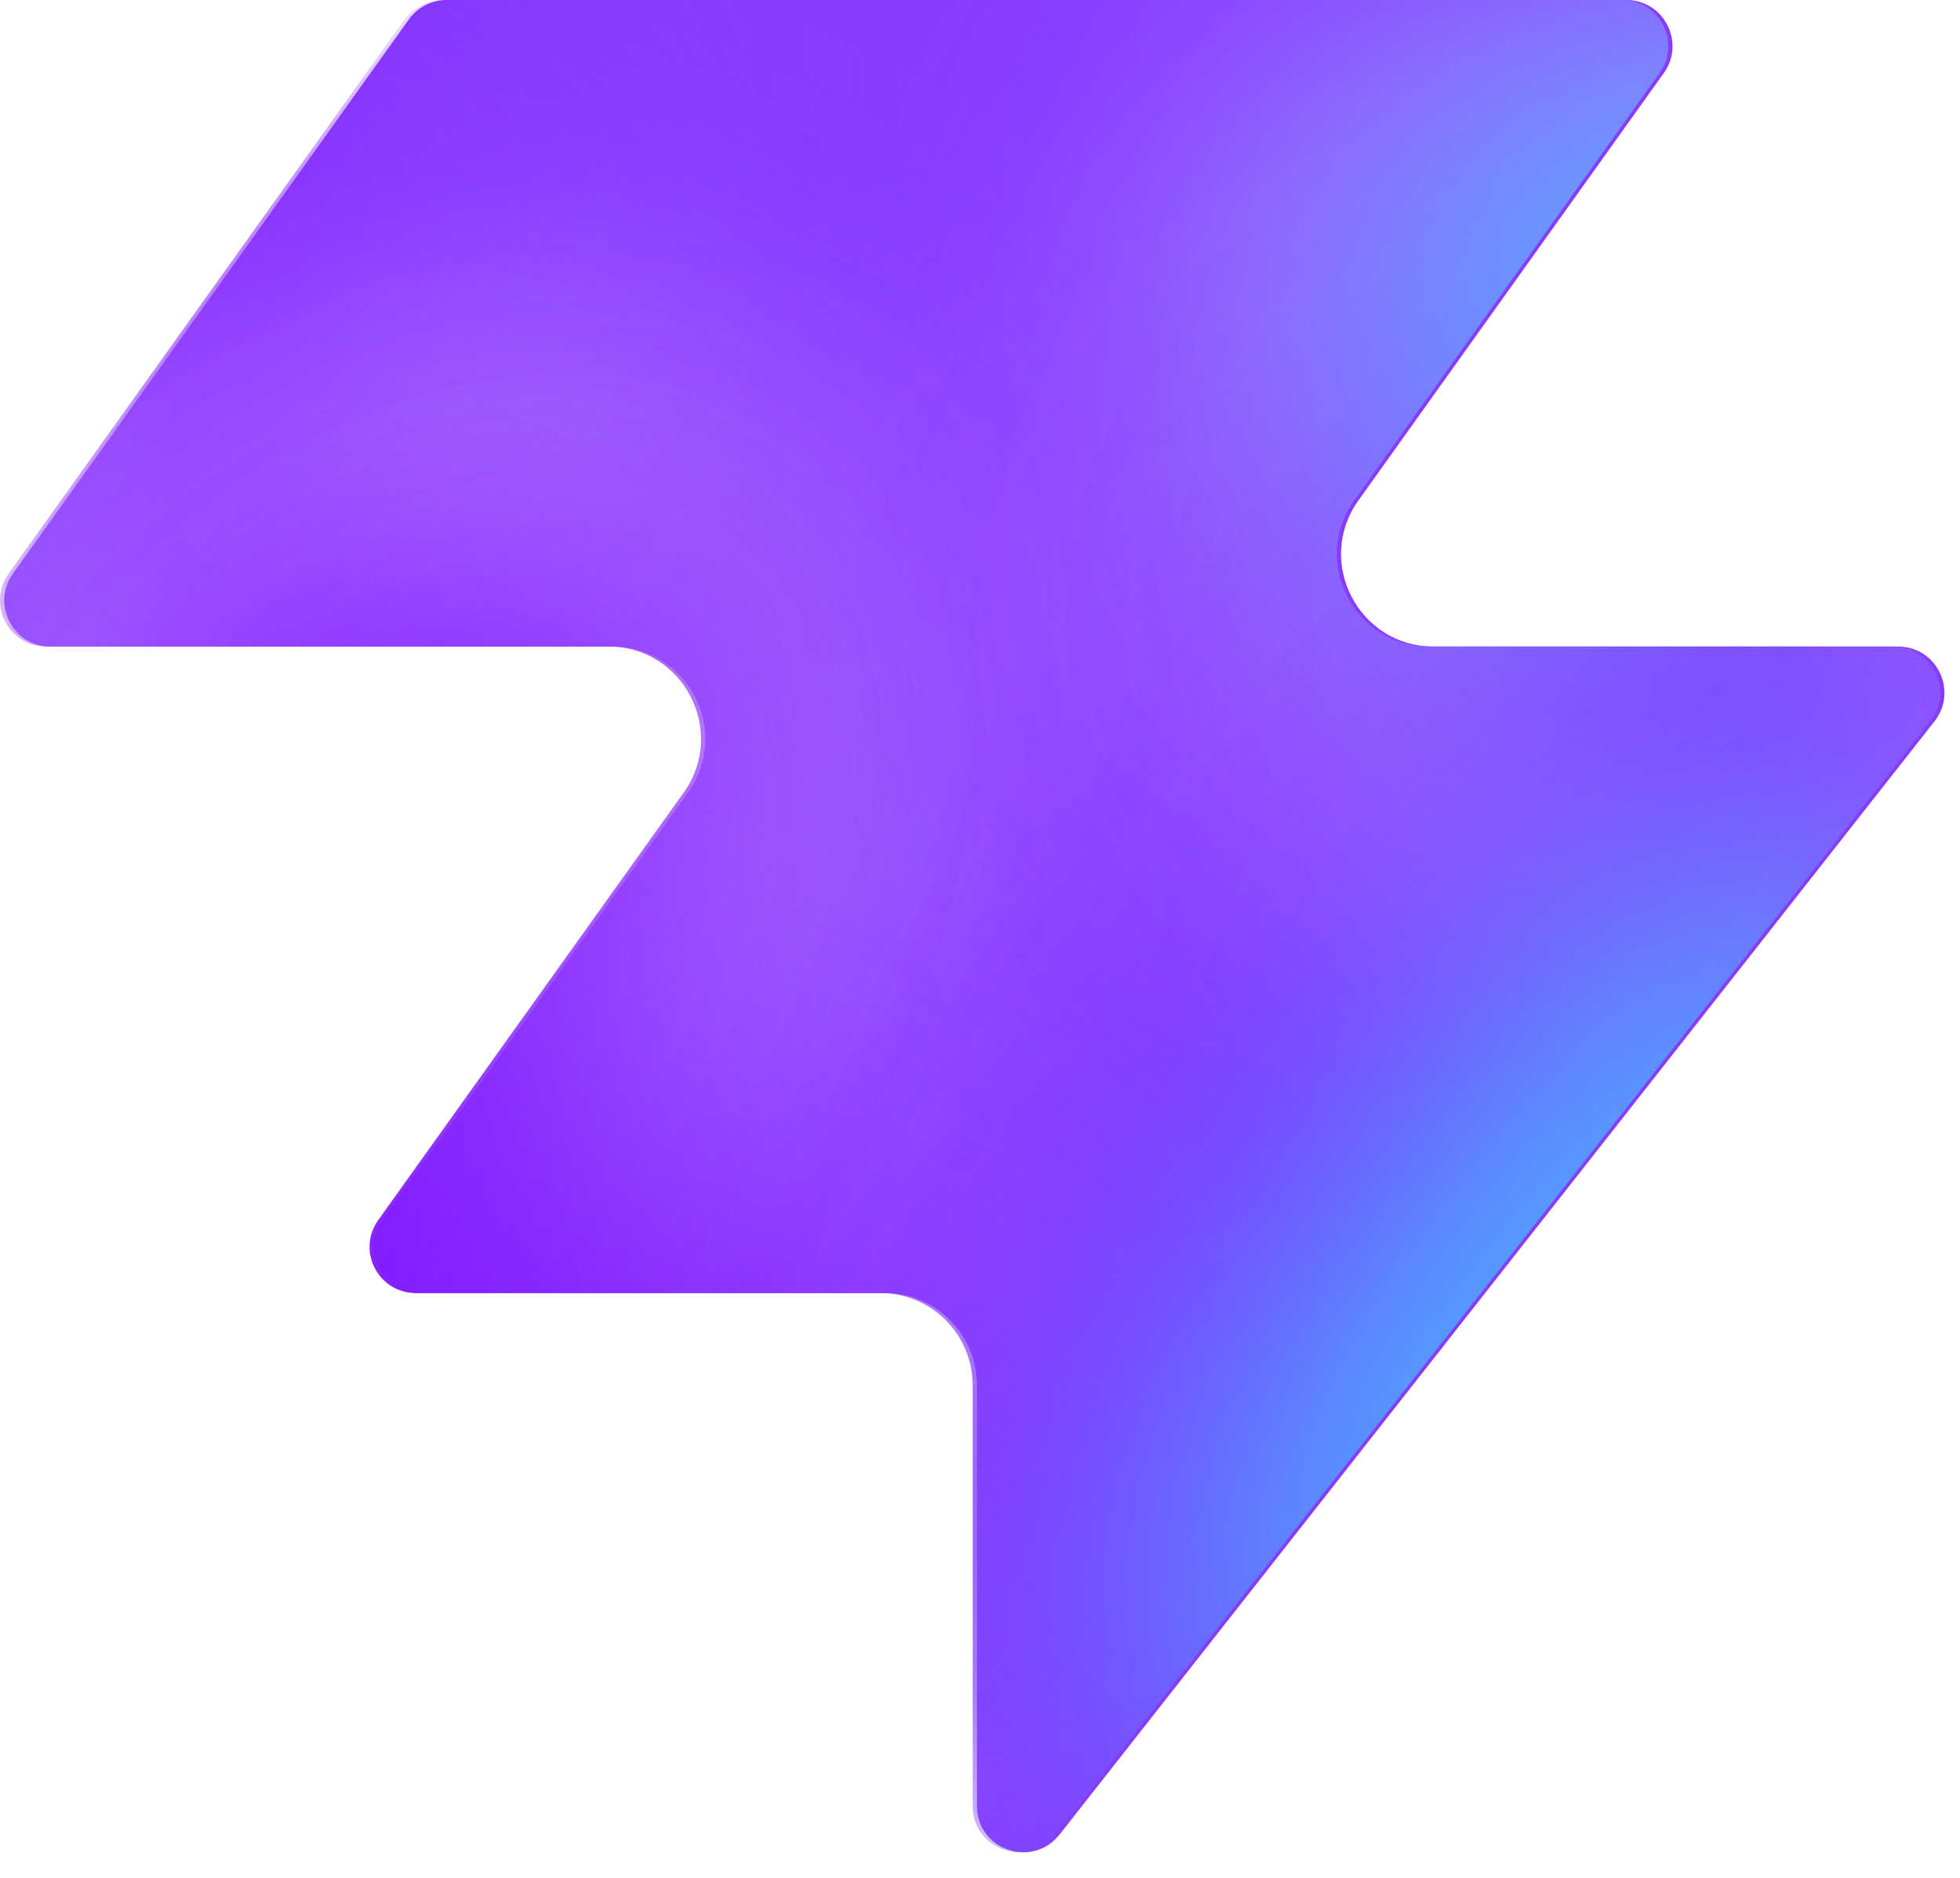
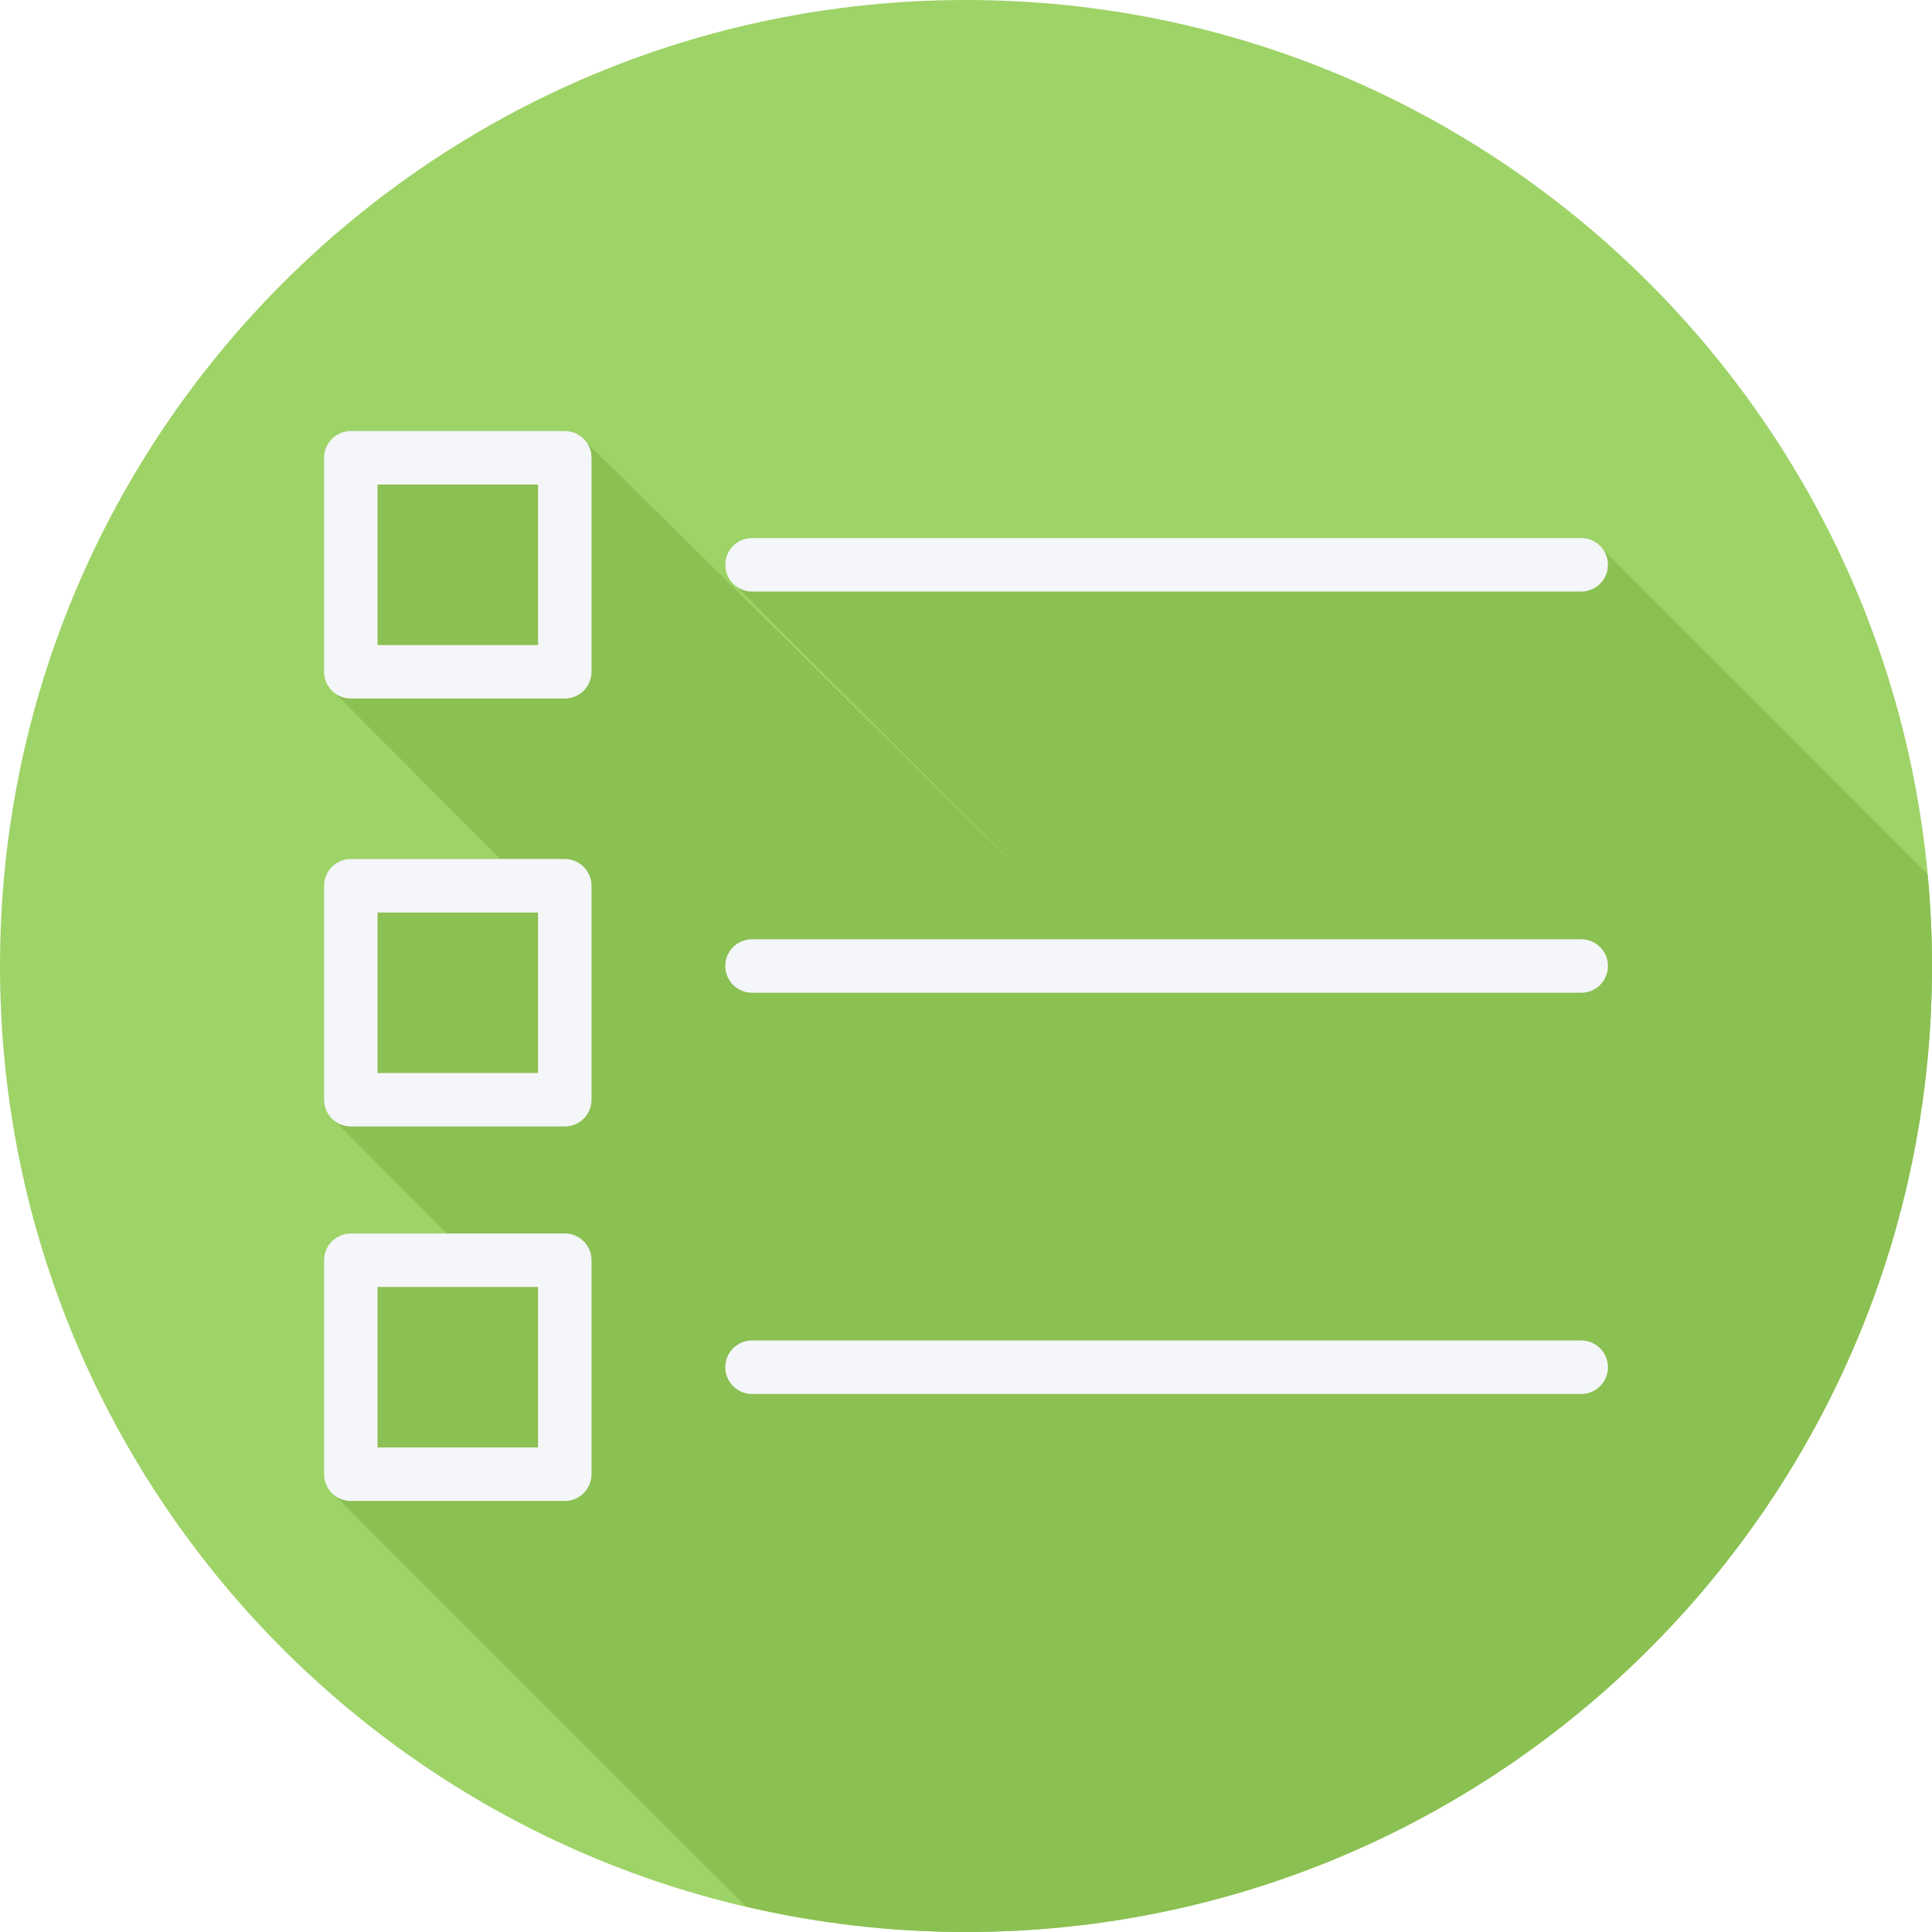
- <svg xmlns="http://www.w3.org/2000/svg" width="48" height="46" fill="none" viewBox="0 0 48 46">
-   <path fill="#863bff" d="M25.946 44.938c-.664.845-2.021.375-2.021-.698V33.937a2.26 2.26 0 0 0-2.262-2.262H10.287c-.92 0-1.456-1.04-.92-1.788l7.48-10.471c1.07-1.497 0-3.578-1.842-3.578H1.237c-.92 0-1.456-1.04-.92-1.788L10.013.474c.214-.297.556-.474.92-.474h28.894c.92 0 1.456 1.04.92 1.788l-7.48 10.471c-1.07 1.498 0 3.579 1.842 3.579h11.377c.943 0 1.473 1.088.89 1.83L25.947 44.94z" style="fill:#863bff;fill:color(display-p3 .525 .23 1);fill-opacity:1" />
-   <mask id="a" width="48" height="46" x="0" y="0" maskUnits="userSpaceOnUse" style="mask-type:alpha">
-     <path fill="#000" d="M25.842 44.938c-.664.844-2.021.375-2.021-.698V33.937a2.26 2.26 0 0 0-2.262-2.262H10.183c-.92 0-1.456-1.04-.92-1.788l7.48-10.471c1.07-1.498 0-3.579-1.842-3.579H1.133c-.92 0-1.456-1.04-.92-1.787L9.91.473c.214-.297.556-.474.92-.474h28.894c.92 0 1.456 1.04.92 1.788l-7.48 10.471c-1.07 1.498 0 3.578 1.842 3.578h11.377c.943 0 1.473 1.088.89 1.832L25.843 44.94z" style="fill:#000;fill-opacity:1" />
-   </mask>
-   <g mask="url(#a)">
-     <g filter="url(#b)">
-       <ellipse cx="5.508" cy="14.704" fill="#ede6ff" rx="5.508" ry="14.704" style="fill:#ede6ff;fill:color(display-p3 .927 .903 1);fill-opacity:1" transform="matrix(.00324 1 1 -.00324 -4.47 31.516)" />
-     </g>
-     <g filter="url(#c)">
-       <ellipse cx="10.399" cy="29.851" fill="#ede6ff" rx="10.399" ry="29.851" style="fill:#ede6ff;fill:color(display-p3 .927 .903 1);fill-opacity:1" transform="matrix(.00324 1 1 -.00324 -39.328 7.883)" />
-     </g>
-     <g filter="url(#d)">
-       <ellipse cx="5.508" cy="30.487" fill="#7e14ff" rx="5.508" ry="30.487" style="fill:#7e14ff;fill:color(display-p3 .492 .077 1);fill-opacity:1" transform="rotate(89.814 -25.913 -14.639)scale(1 -1)" />
-     </g>
-     <g filter="url(#e)">
-       <ellipse cx="5.508" cy="30.599" fill="#7e14ff" rx="5.508" ry="30.599" style="fill:#7e14ff;fill:color(display-p3 .492 .077 1);fill-opacity:1" transform="rotate(89.814 -32.644 -3.334)scale(1 -1)" />
-     </g>
-     <g filter="url(#f)">
-       <ellipse cx="5.508" cy="30.599" fill="#7e14ff" rx="5.508" ry="30.599" style="fill:#7e14ff;fill:color(display-p3 .492 .077 1);fill-opacity:1" transform="matrix(.00324 1 1 -.00324 -34.34 30.47)" />
-     </g>
-     <g filter="url(#g)">
-       <ellipse cx="14.072" cy="22.078" fill="#ede6ff" rx="14.072" ry="22.078" style="fill:#ede6ff;fill:color(display-p3 .927 .903 1);fill-opacity:1" transform="rotate(93.35 24.506 48.493)scale(-1 1)" />
-     </g>
-     <g filter="url(#h)">
-       <ellipse cx="3.47" cy="21.501" fill="#7e14ff" rx="3.47" ry="21.501" style="fill:#7e14ff;fill:color(display-p3 .492 .077 1);fill-opacity:1" transform="rotate(89.009 28.708 47.59)scale(-1 1)" />
-     </g>
-     <g filter="url(#i)">
-       <ellipse cx="3.47" cy="21.501" fill="#7e14ff" rx="3.47" ry="21.501" style="fill:#7e14ff;fill:color(display-p3 .492 .077 1);fill-opacity:1" transform="rotate(89.009 28.708 47.59)scale(-1 1)" />
-     </g>
-     <g filter="url(#j)">
-       <ellipse cx=".387" cy="8.972" fill="#7e14ff" rx="4.407" ry="29.108" style="fill:#7e14ff;fill:color(display-p3 .492 .077 1);fill-opacity:1" transform="rotate(39.51 .387 8.972)" />
-     </g>
-     <g filter="url(#k)">
-       <ellipse cx="47.523" cy="-6.092" fill="#7e14ff" rx="4.407" ry="29.108" style="fill:#7e14ff;fill:color(display-p3 .492 .077 1);fill-opacity:1" transform="rotate(37.892 47.523 -6.092)" />
-     </g>
-     <g filter="url(#l)">
-       <ellipse cx="41.412" cy="6.333" fill="#47bfff" rx="5.971" ry="9.665" style="fill:#47bfff;fill:color(display-p3 .28 .748 1);fill-opacity:1" transform="rotate(37.892 41.412 6.333)" />
-     </g>
-     <g filter="url(#m)">
-       <ellipse cx="-1.879" cy="38.332" fill="#7e14ff" rx="4.407" ry="29.108" style="fill:#7e14ff;fill:color(display-p3 .492 .077 1);fill-opacity:1" transform="rotate(37.892 -1.88 38.332)" />
-     </g>
-     <g filter="url(#n)">
-       <ellipse cx="-1.879" cy="38.332" fill="#7e14ff" rx="4.407" ry="29.108" style="fill:#7e14ff;fill:color(display-p3 .492 .077 1);fill-opacity:1" transform="rotate(37.892 -1.88 38.332)" />
-     </g>
-     <g filter="url(#o)">
-       <ellipse cx="35.651" cy="29.907" fill="#7e14ff" rx="4.407" ry="29.108" style="fill:#7e14ff;fill:color(display-p3 .492 .077 1);fill-opacity:1" transform="rotate(37.892 35.651 29.907)" />
-     </g>
-     <g filter="url(#p)">
-       <ellipse cx="38.418" cy="32.4" fill="#47bfff" rx="5.971" ry="15.297" style="fill:#47bfff;fill:color(display-p3 .28 .748 1);fill-opacity:1" transform="rotate(37.892 38.418 32.4)" />
-     </g>
+ <svg xmlns="http://www.w3.org/2000/svg" height="800px" width="800px" version="1.1" id="Layer_1" viewBox="0 0 512 512" xml:space="preserve">
+   <path style="fill:#9ED368;" d="M0,256.006C0,397.402,114.606,512.004,255.996,512C397.394,512.004,512,397.402,512,256.006  C512.009,114.61,397.394,0,255.996,0C114.606,0,0,114.614,0,256.006z" />
+   <path style="fill:#8BC052;" d="M512,256.005c0.001-8.218-0.426-16.334-1.182-24.353c-0.306-0.367-85.884-85.972-86.313-86.313  c-1.298-1.638-3.217-2.755-5.471-2.755H199.293c-3.918,0-7.089,3.173-7.089,7.089c0,2.252,1.117,4.172,2.754,5.47  c0.34,0.429,0.707,0.797,1.137,1.137c0.34,0.429,0.709,0.798,1.138,1.138c0.34,0.43,82.604,82.693,83.034,83.034  c0.34,0.429-124.692-123.126-125.122-123.467c-1.298-1.638-3.217-2.755-5.471-2.755H92.965c-3.918,0-7.089,3.173-7.089,7.089v56.707  c0,2.253,1.117,4.173,2.754,5.471c0.34,0.429,0.708,0.798,1.137,1.137c0.34,0.429,42.593,42.733,42.909,43.011H92.964  c-3.918,0-7.089,3.173-7.089,7.089v56.707c0,2.253,1.117,4.173,2.754,5.471c0.34,0.429,0.708,0.798,1.137,1.137  c0.34,0.429,28.597,28.716,28.705,28.834H92.965c-3.918,0-7.089,3.173-7.089,7.088v56.707c0,2.253,1.117,4.173,2.754,5.471  c0.34,0.429,0.708,0.798,1.137,1.137c0.34,0.429,106.491,106.58,106.919,106.919c0.316,0.399,0.666,0.737,1.057,1.057  c18.721,4.357,38.202,6.736,58.251,6.735C397.394,512.004,512,397.401,512,256.005z" />
+   <g>
+     <path style="fill:#F4F6F9;" d="M149.673,114.23H92.965c-3.918,0-7.088,3.174-7.088,7.088v56.708c0,3.915,3.17,7.088,7.088,7.088   h56.707c3.918,0,7.088-3.174,7.088-7.088v-56.707C156.762,117.405,153.591,114.23,149.673,114.23z M142.585,170.939h-42.531   v-42.531h42.531V170.939z" />
+     <path style="fill:#F4F6F9;" d="M149.673,227.646H92.965c-3.918,0-7.088,3.174-7.088,7.088v56.707c0,3.915,3.17,7.088,7.088,7.088   h56.707c3.918,0,7.088-3.173,7.088-7.088v-56.707C156.762,230.82,153.591,227.646,149.673,227.646z M142.585,284.354h-42.531   v-42.531h42.531V284.354z" />
+     <path style="fill:#F4F6F9;" d="M149.673,326.884H92.965c-3.918,0-7.088,3.174-7.088,7.088v56.707c0,3.915,3.17,7.088,7.088,7.088   h56.707c3.918,0,7.088-3.174,7.088-7.088v-56.706C156.762,330.059,153.591,326.884,149.673,326.884z M142.585,383.593h-42.531   v-42.531h42.531V383.593z" />
+     <path style="fill:#F4F6F9;" d="M199.293,156.762h219.742c3.918,0,7.088-3.174,7.088-7.088c0-3.915-3.17-7.088-7.088-7.088H199.293   c-3.918,0-7.088,3.174-7.088,7.088C192.204,153.587,195.374,156.762,199.293,156.762z" />
+     <path style="fill:#F4F6F9;" d="M419.035,248.912H199.293c-3.918,0-7.088,3.174-7.088,7.088c0,3.914,3.17,7.088,7.088,7.088h219.742   c3.918,0,7.088-3.174,7.088-7.088C426.123,252.086,422.953,248.912,419.035,248.912z" />
+     <path style="fill:#F4F6F9;" d="M419.035,355.238H199.293c-3.918,0-7.088,3.173-7.088,7.088s3.17,7.088,7.088,7.088h219.742   c3.918,0,7.088-3.174,7.088-7.088S422.953,355.238,419.035,355.238z" />
  </g>
-   <defs>
-     <filter id="b" width="60.045" height="41.654" x="-19.77" y="16.149" color-interpolation-filters="sRGB" filterUnits="userSpaceOnUse">
-       <feFlood flood-opacity="0" result="BackgroundImageFix" />
-       <feBlend in="SourceGraphic" in2="BackgroundImageFix" result="shape" />
-       <feGaussianBlur result="effect1_foregroundBlur_2002_17158" stdDeviation="7.659" />
-     </filter>
-     <filter id="c" width="90.34" height="51.437" x="-54.613" y="-7.533" color-interpolation-filters="sRGB" filterUnits="userSpaceOnUse">
-       <feFlood flood-opacity="0" result="BackgroundImageFix" />
-       <feBlend in="SourceGraphic" in2="BackgroundImageFix" result="shape" />
-       <feGaussianBlur result="effect1_foregroundBlur_2002_17158" stdDeviation="7.659" />
-     </filter>
-     <filter id="d" width="79.355" height="29.4" x="-49.64" y="2.03" color-interpolation-filters="sRGB" filterUnits="userSpaceOnUse">
-       <feFlood flood-opacity="0" result="BackgroundImageFix" />
-       <feBlend in="SourceGraphic" in2="BackgroundImageFix" result="shape" />
-       <feGaussianBlur result="effect1_foregroundBlur_2002_17158" stdDeviation="4.596" />
-     </filter>
-     <filter id="e" width="79.579" height="29.4" x="-45.045" y="20.029" color-interpolation-filters="sRGB" filterUnits="userSpaceOnUse">
-       <feFlood flood-opacity="0" result="BackgroundImageFix" />
-       <feBlend in="SourceGraphic" in2="BackgroundImageFix" result="shape" />
-       <feGaussianBlur result="effect1_foregroundBlur_2002_17158" stdDeviation="4.596" />
-     </filter>
-     <filter id="f" width="79.579" height="29.4" x="-43.513" y="21.178" color-interpolation-filters="sRGB" filterUnits="userSpaceOnUse">
-       <feFlood flood-opacity="0" result="BackgroundImageFix" />
-       <feBlend in="SourceGraphic" in2="BackgroundImageFix" result="shape" />
-       <feGaussianBlur result="effect1_foregroundBlur_2002_17158" stdDeviation="4.596" />
-     </filter>
-     <filter id="g" width="74.749" height="58.852" x="15.756" y="-17.901" color-interpolation-filters="sRGB" filterUnits="userSpaceOnUse">
-       <feFlood flood-opacity="0" result="BackgroundImageFix" />
-       <feBlend in="SourceGraphic" in2="BackgroundImageFix" result="shape" />
-       <feGaussianBlur result="effect1_foregroundBlur_2002_17158" stdDeviation="7.659" />
-     </filter>
-     <filter id="h" width="61.377" height="25.362" x="23.548" y="2.284" color-interpolation-filters="sRGB" filterUnits="userSpaceOnUse">
-       <feFlood flood-opacity="0" result="BackgroundImageFix" />
-       <feBlend in="SourceGraphic" in2="BackgroundImageFix" result="shape" />
-       <feGaussianBlur result="effect1_foregroundBlur_2002_17158" stdDeviation="4.596" />
-     </filter>
-     <filter id="i" width="61.377" height="25.362" x="23.548" y="2.284" color-interpolation-filters="sRGB" filterUnits="userSpaceOnUse">
-       <feFlood flood-opacity="0" result="BackgroundImageFix" />
-       <feBlend in="SourceGraphic" in2="BackgroundImageFix" result="shape" />
-       <feGaussianBlur result="effect1_foregroundBlur_2002_17158" stdDeviation="4.596" />
-     </filter>
-     <filter id="j" width="56.045" height="63.649" x="-27.636" y="-22.853" color-interpolation-filters="sRGB" filterUnits="userSpaceOnUse">
-       <feFlood flood-opacity="0" result="BackgroundImageFix" />
-       <feBlend in="SourceGraphic" in2="BackgroundImageFix" result="shape" />
-       <feGaussianBlur result="effect1_foregroundBlur_2002_17158" stdDeviation="4.596" />
-     </filter>
-     <filter id="k" width="54.814" height="64.646" x="20.116" y="-38.415" color-interpolation-filters="sRGB" filterUnits="userSpaceOnUse">
-       <feFlood flood-opacity="0" result="BackgroundImageFix" />
-       <feBlend in="SourceGraphic" in2="BackgroundImageFix" result="shape" />
-       <feGaussianBlur result="effect1_foregroundBlur_2002_17158" stdDeviation="4.596" />
-     </filter>
-     <filter id="l" width="33.541" height="35.313" x="24.641" y="-11.323" color-interpolation-filters="sRGB" filterUnits="userSpaceOnUse">
-       <feFlood flood-opacity="0" result="BackgroundImageFix" />
-       <feBlend in="SourceGraphic" in2="BackgroundImageFix" result="shape" />
-       <feGaussianBlur result="effect1_foregroundBlur_2002_17158" stdDeviation="4.596" />
-     </filter>
-     <filter id="m" width="54.814" height="64.646" x="-29.286" y="6.009" color-interpolation-filters="sRGB" filterUnits="userSpaceOnUse">
-       <feFlood flood-opacity="0" result="BackgroundImageFix" />
-       <feBlend in="SourceGraphic" in2="BackgroundImageFix" result="shape" />
-       <feGaussianBlur result="effect1_foregroundBlur_2002_17158" stdDeviation="4.596" />
-     </filter>
-     <filter id="n" width="54.814" height="64.646" x="-29.286" y="6.009" color-interpolation-filters="sRGB" filterUnits="userSpaceOnUse">
-       <feFlood flood-opacity="0" result="BackgroundImageFix" />
-       <feBlend in="SourceGraphic" in2="BackgroundImageFix" result="shape" />
-       <feGaussianBlur result="effect1_foregroundBlur_2002_17158" stdDeviation="4.596" />
-     </filter>
-     <filter id="o" width="54.814" height="64.646" x="8.244" y="-2.416" color-interpolation-filters="sRGB" filterUnits="userSpaceOnUse">
-       <feFlood flood-opacity="0" result="BackgroundImageFix" />
-       <feBlend in="SourceGraphic" in2="BackgroundImageFix" result="shape" />
-       <feGaussianBlur result="effect1_foregroundBlur_2002_17158" stdDeviation="4.596" />
-     </filter>
-     <filter id="p" width="39.409" height="43.623" x="18.713" y="10.588" color-interpolation-filters="sRGB" filterUnits="userSpaceOnUse">
-       <feFlood flood-opacity="0" result="BackgroundImageFix" />
-       <feBlend in="SourceGraphic" in2="BackgroundImageFix" result="shape" />
-       <feGaussianBlur result="effect1_foregroundBlur_2002_17158" stdDeviation="4.596" />
-     </filter>
-   </defs>
</svg>
